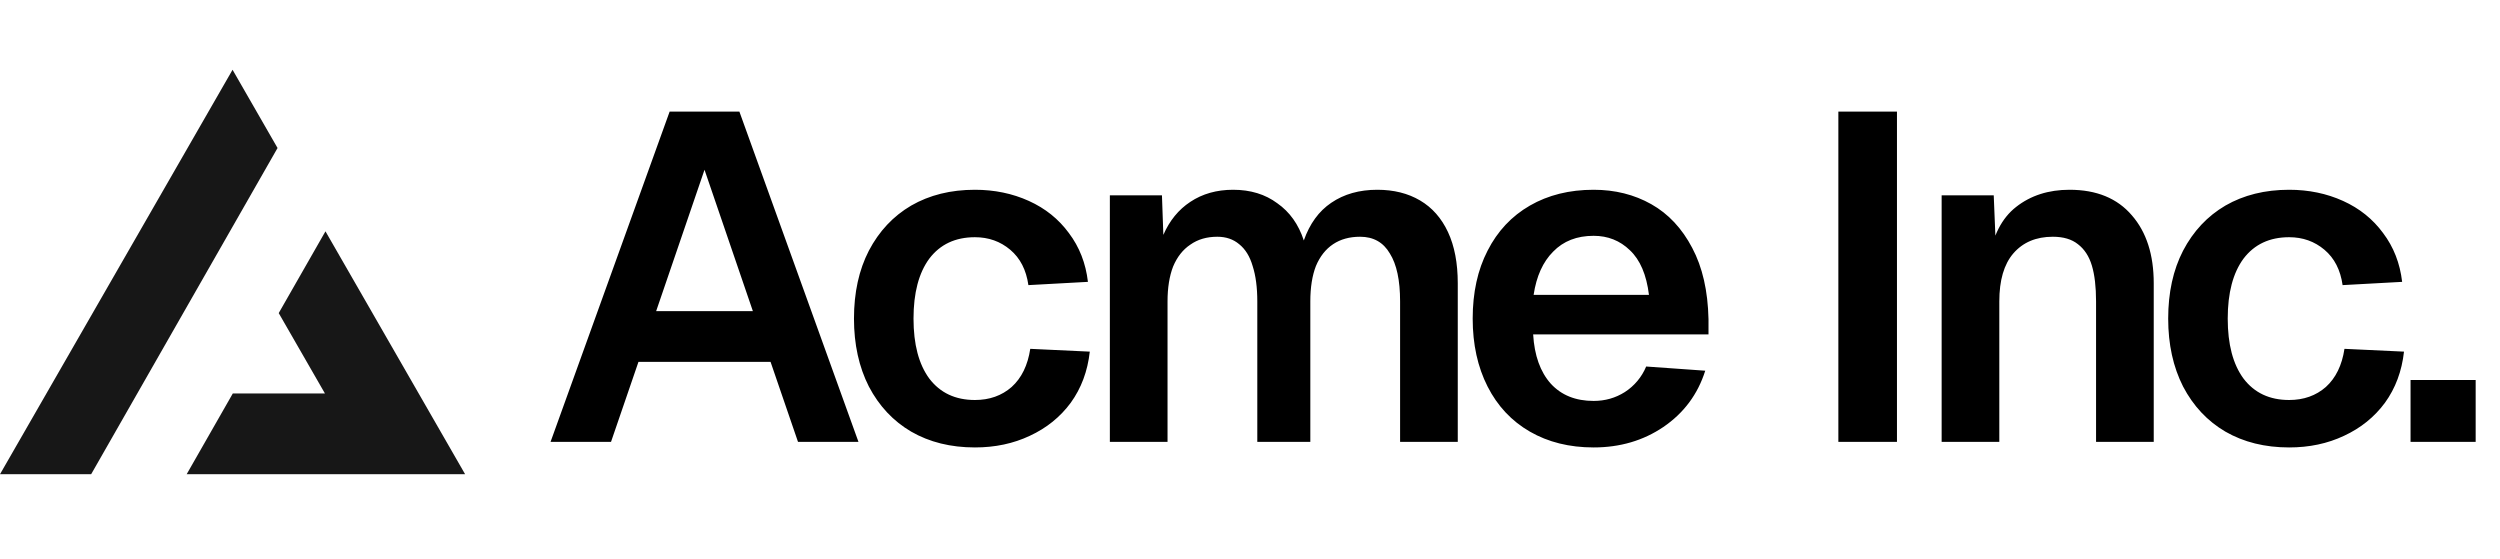
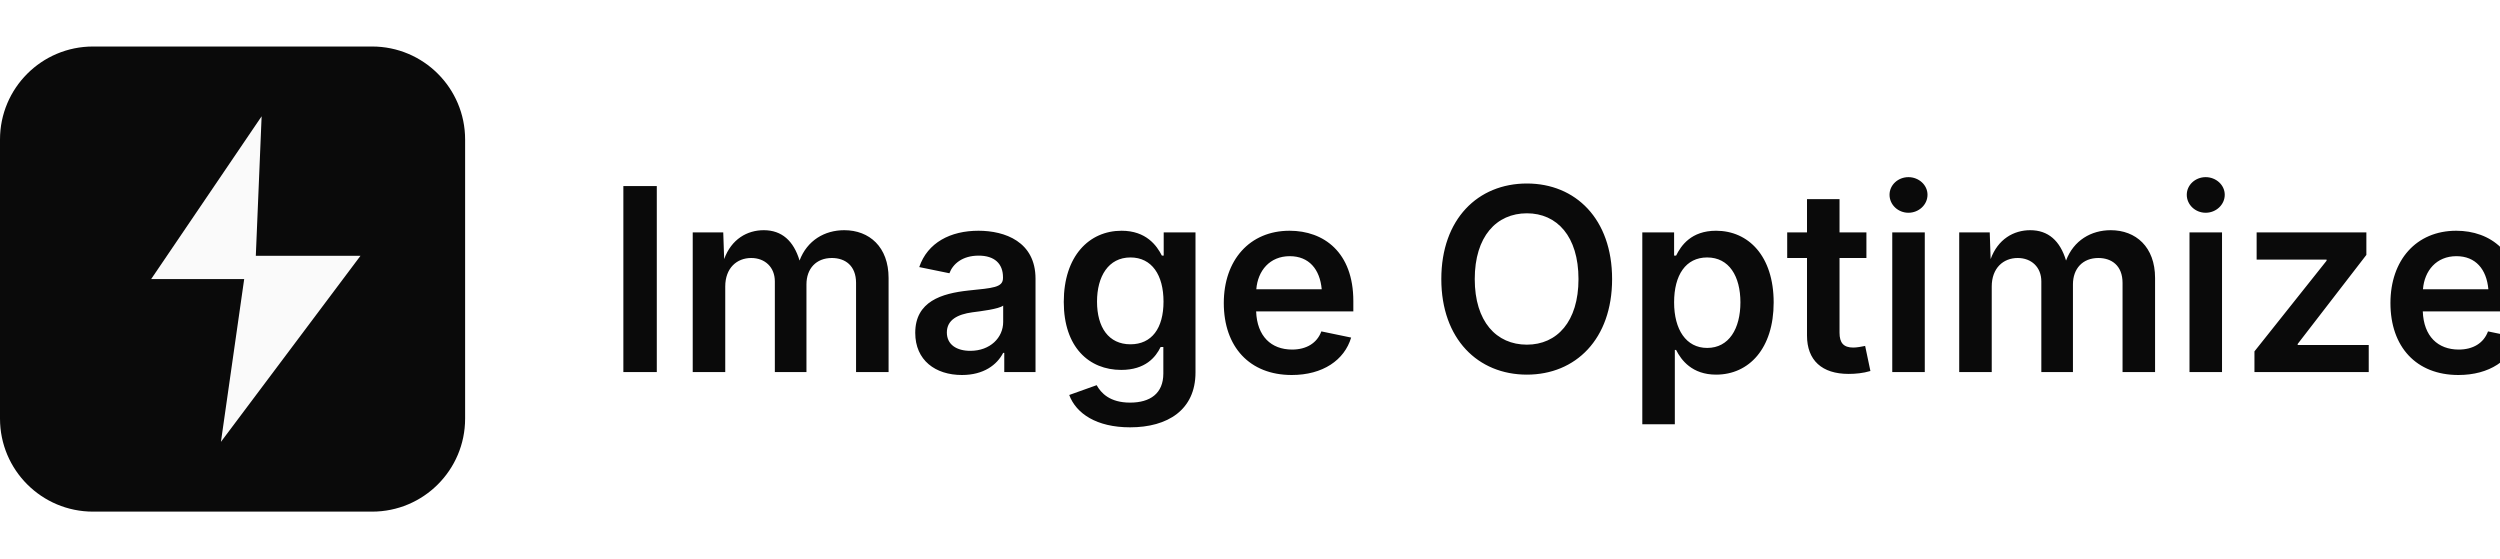
- <svg xmlns="http://www.w3.org/2000/svg" width="215" height="48" fill="none">
-   <path fill="#000" d="M57.588 9.6h6L73.828 38h-5.2l-2.36-6.88h-11.36L52.548 38h-5.2l10.24-28.4Zm7.16 17.16-4.16-12.16-4.16 12.16h8.32Zm23.694-2.24c-.186-1.307-.706-2.32-1.56-3.04-.853-.72-1.866-1.08-3.04-1.08-1.68 0-2.986.613-3.92 1.84-.906 1.227-1.36 2.947-1.36 5.16s.454 3.933 1.36 5.16c.934 1.227 2.24 1.84 3.92 1.84 1.254 0 2.307-.373 3.16-1.12.854-.773 1.387-1.867 1.6-3.28l5.12.24c-.186 1.68-.733 3.147-1.64 4.4-.906 1.227-2.08 2.173-3.52 2.84-1.413.667-2.986 1-4.72 1-2.08 0-3.906-.453-5.48-1.36-1.546-.907-2.76-2.2-3.64-3.88-.853-1.68-1.28-3.627-1.28-5.84 0-2.24.427-4.187 1.28-5.84.88-1.68 2.094-2.973 3.64-3.88 1.574-.907 3.4-1.36 5.48-1.36 1.68 0 3.227.32 4.64.96 1.414.64 2.56 1.56 3.44 2.76.907 1.2 1.454 2.6 1.64 4.2l-5.12.28Zm11.486-7.72.12 3.4c.534-1.227 1.307-2.173 2.32-2.84 1.04-.693 2.267-1.04 3.68-1.04 1.494 0 2.76.387 3.8 1.16 1.067.747 1.827 1.813 2.28 3.2.507-1.44 1.294-2.52 2.36-3.24 1.094-.747 2.414-1.12 3.96-1.12 1.414 0 2.64.307 3.68.92s1.84 1.52 2.4 2.72c.56 1.2.84 2.667.84 4.4V38h-4.96V25.92c0-1.813-.293-3.187-.88-4.12-.56-.96-1.413-1.44-2.56-1.44-.906 0-1.68.213-2.32.64-.64.427-1.133 1.053-1.48 1.88-.32.827-.48 1.84-.48 3.04V38h-4.56V25.92c0-1.2-.133-2.213-.4-3.04-.24-.827-.626-1.453-1.16-1.88-.506-.427-1.133-.64-1.88-.64-.906 0-1.68.227-2.32.68-.64.427-1.133 1.053-1.48 1.88-.32.827-.48 1.827-.48 3V38h-4.96V16.8h4.48Zm26.723 10.6c0-2.24.427-4.187 1.28-5.84.854-1.68 2.067-2.973 3.64-3.88 1.574-.907 3.4-1.36 5.48-1.36 1.84 0 3.494.413 4.96 1.24 1.467.827 2.64 2.08 3.52 3.76.88 1.653 1.347 3.693 1.4 6.12v1.32h-15.08c.107 1.813.614 3.227 1.52 4.24.907.987 2.134 1.48 3.68 1.48.987 0 1.88-.253 2.68-.76a4.803 4.803 0 0 0 1.84-2.2l5.08.36c-.64 2.027-1.84 3.64-3.6 4.84-1.733 1.173-3.733 1.76-6 1.76-2.08 0-3.906-.453-5.48-1.36-1.573-.907-2.786-2.2-3.64-3.88-.853-1.68-1.28-3.627-1.28-5.84Zm15.16-2.04c-.213-1.733-.76-3.013-1.64-3.84-.853-.827-1.893-1.24-3.12-1.24-1.44 0-2.6.453-3.48 1.36-.88.88-1.44 2.12-1.68 3.72h9.92ZM163.139 9.6V38h-5.04V9.6h5.04Zm8.322 7.2.24 5.88-.64-.36c.32-2.053 1.094-3.56 2.32-4.52 1.254-.987 2.787-1.48 4.6-1.48 2.32 0 4.107.733 5.36 2.2 1.254 1.44 1.88 3.387 1.88 5.84V38h-4.96V25.92c0-1.253-.12-2.28-.36-3.08-.24-.8-.64-1.413-1.2-1.84-.533-.427-1.253-.64-2.16-.64-1.44 0-2.573.48-3.4 1.44-.8.933-1.2 2.307-1.2 4.12V38h-4.96V16.8h4.48Zm30.003 7.72c-.186-1.307-.706-2.32-1.56-3.04-.853-.72-1.866-1.08-3.04-1.08-1.68 0-2.986.613-3.92 1.84-.906 1.227-1.36 2.947-1.36 5.16s.454 3.933 1.36 5.16c.934 1.227 2.24 1.84 3.92 1.84 1.254 0 2.307-.373 3.16-1.12.854-.773 1.387-1.867 1.6-3.28l5.12.24c-.186 1.68-.733 3.147-1.64 4.4-.906 1.227-2.08 2.173-3.52 2.84-1.413.667-2.986 1-4.72 1-2.08 0-3.906-.453-5.48-1.36-1.546-.907-2.76-2.2-3.64-3.88-.853-1.68-1.28-3.627-1.28-5.84 0-2.24.427-4.187 1.28-5.84.88-1.68 2.094-2.973 3.64-3.88 1.574-.907 3.4-1.36 5.48-1.36 1.68 0 3.227.32 4.64.96 1.414.64 2.56 1.56 3.44 2.76.907 1.2 1.454 2.6 1.64 4.2l-5.12.28Zm11.443 8.16V38h-5.6v-5.32h5.6Z" />
-   <path fill="#171717" fill-rule="evenodd" d="m7.839 40.783 16.03-28.054L20 6 0 40.783h7.839Zm8.214 0H40L27.99 19.894l-4.02 7.032 3.976 6.914H20.02l-3.967 6.943Z" clip-rule="evenodd" />
+ <svg xmlns="http://www.w3.org/2000/svg" width="215" height="48" viewBox="0 0 215 48" fill="none">
+   <rect width="40" height="40" y="4" rx="8" fill="#0a0a0a" />
+   <path fill="#fafafa" d="M22.5 10L13 24h8l-2 14 12-16h-9l0.5-12z" />
+   <text x="52" y="32" font-family="system-ui, -apple-system, BlinkMacSystemFont, 'Segoe UI', sans-serif" font-size="22" font-weight="600" fill="#0a0a0a">Image Optimizer</text>
</svg>
